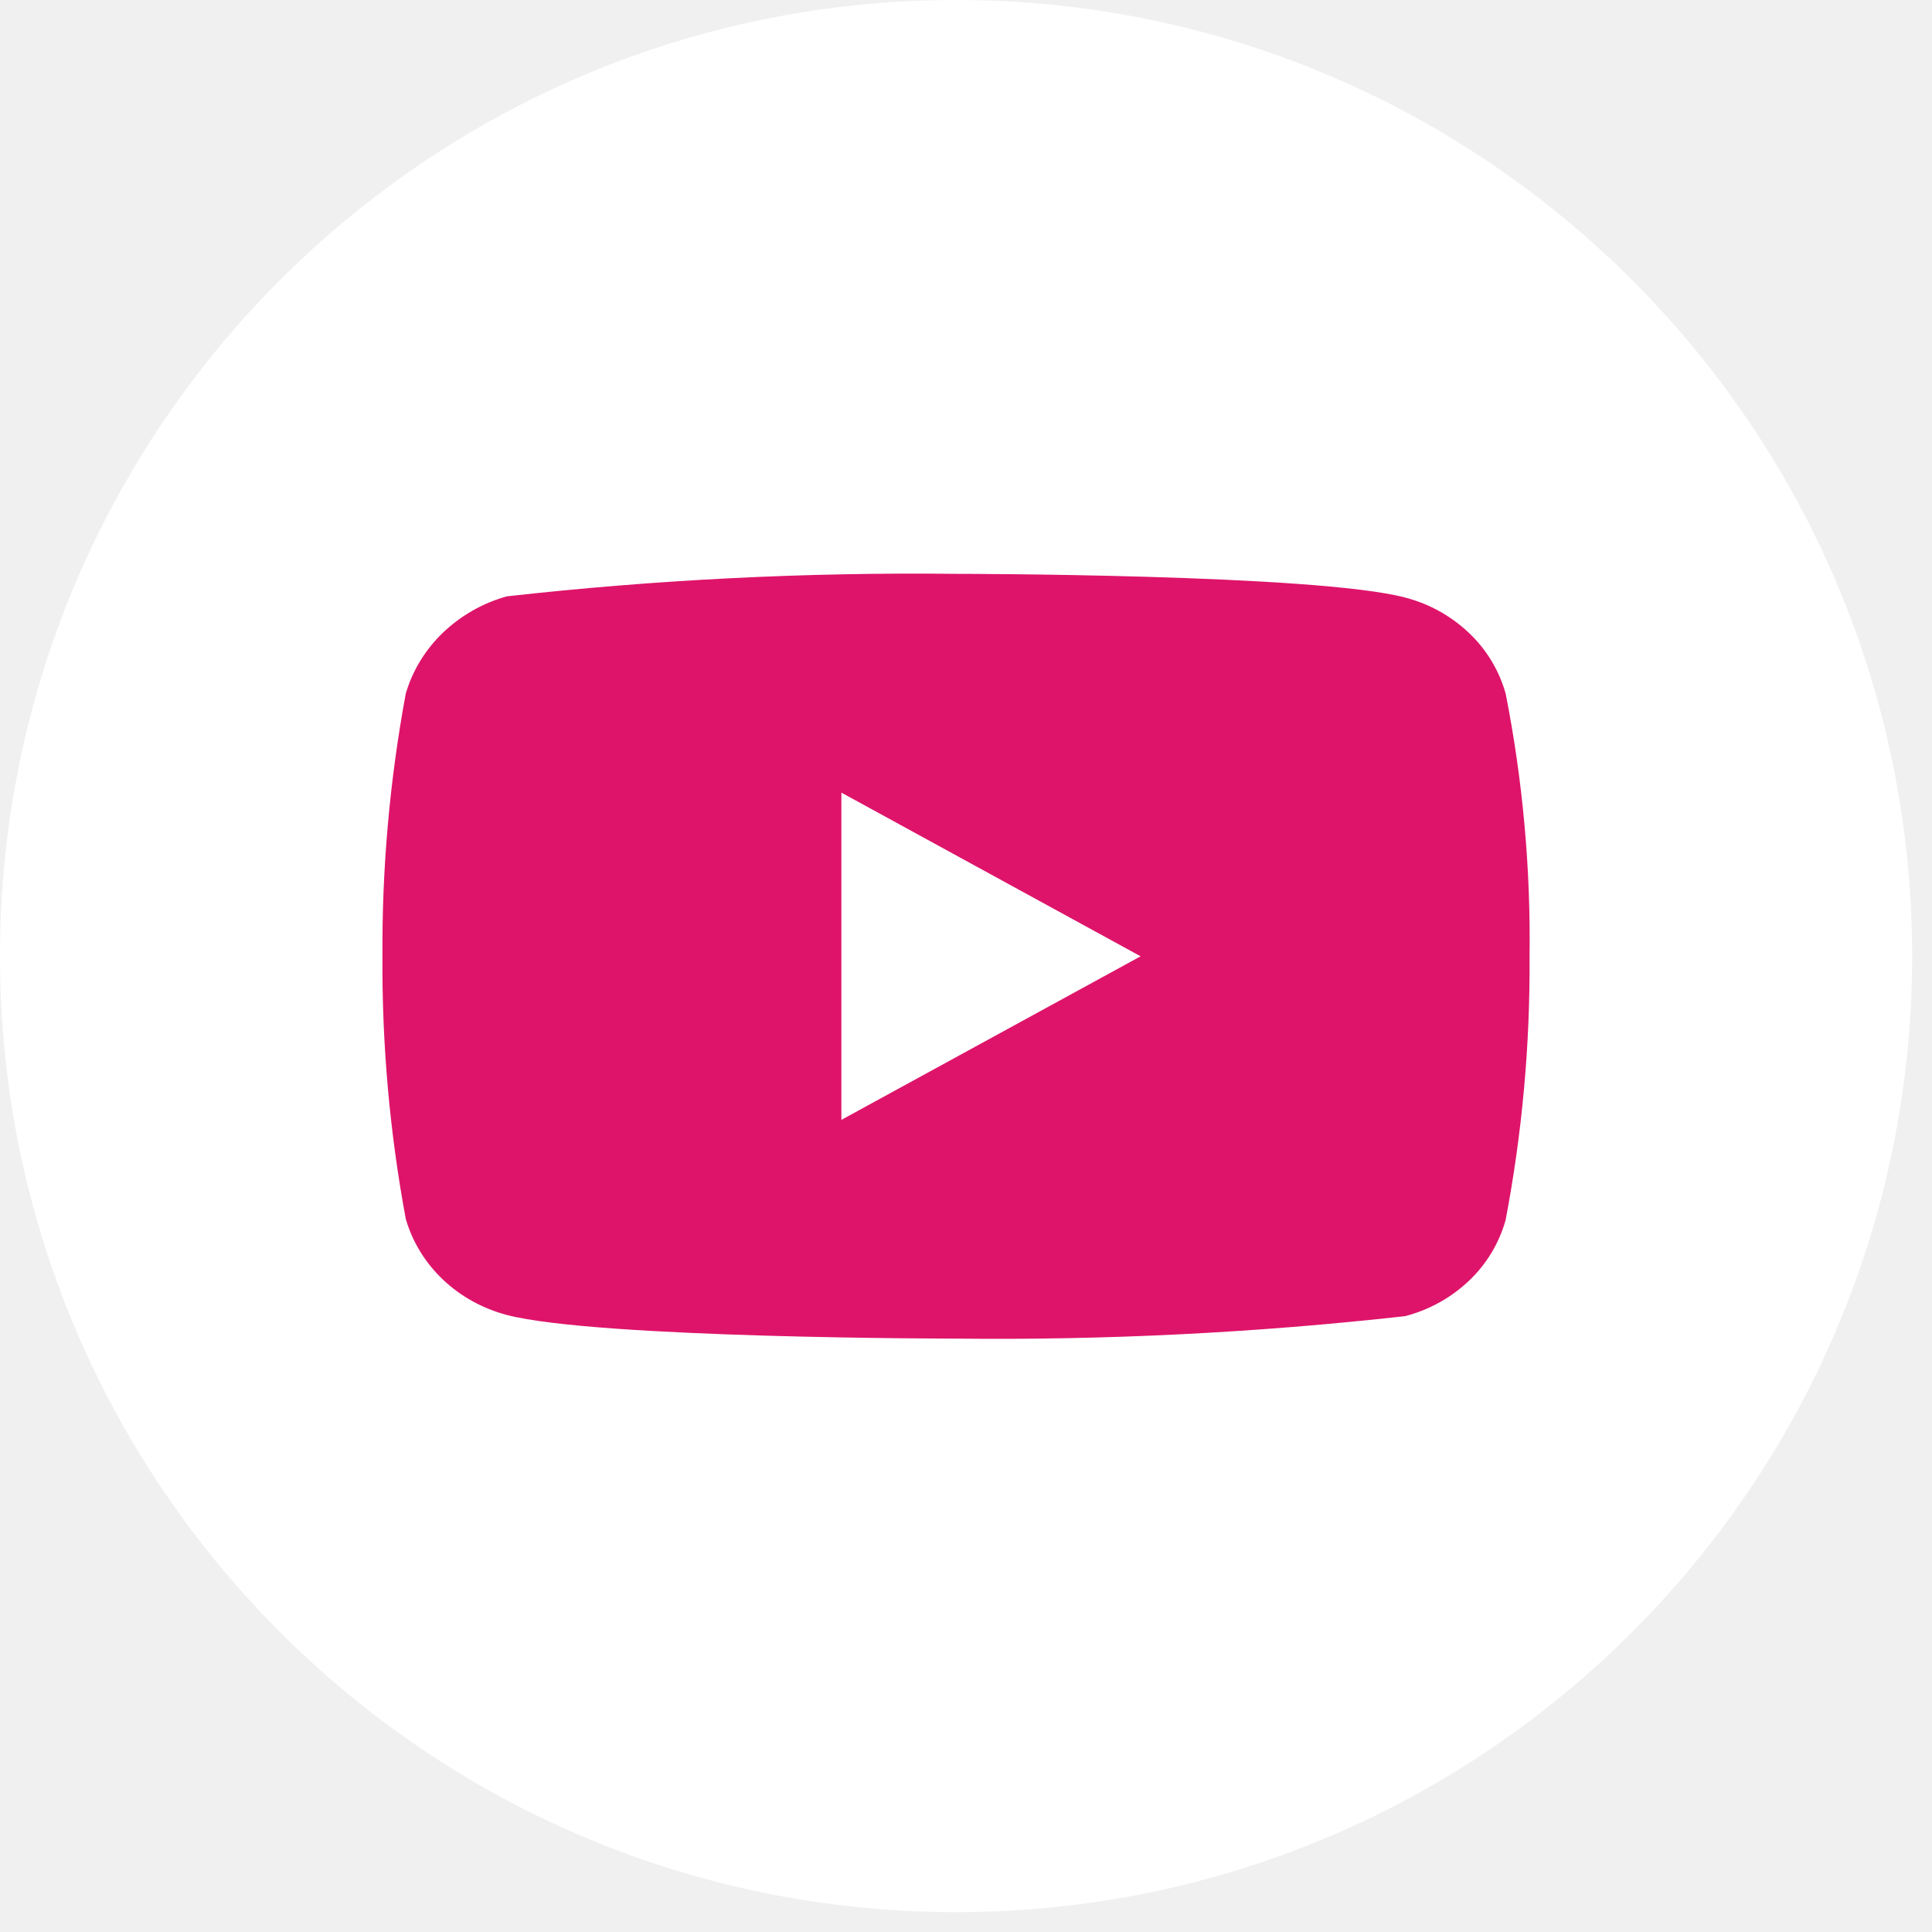
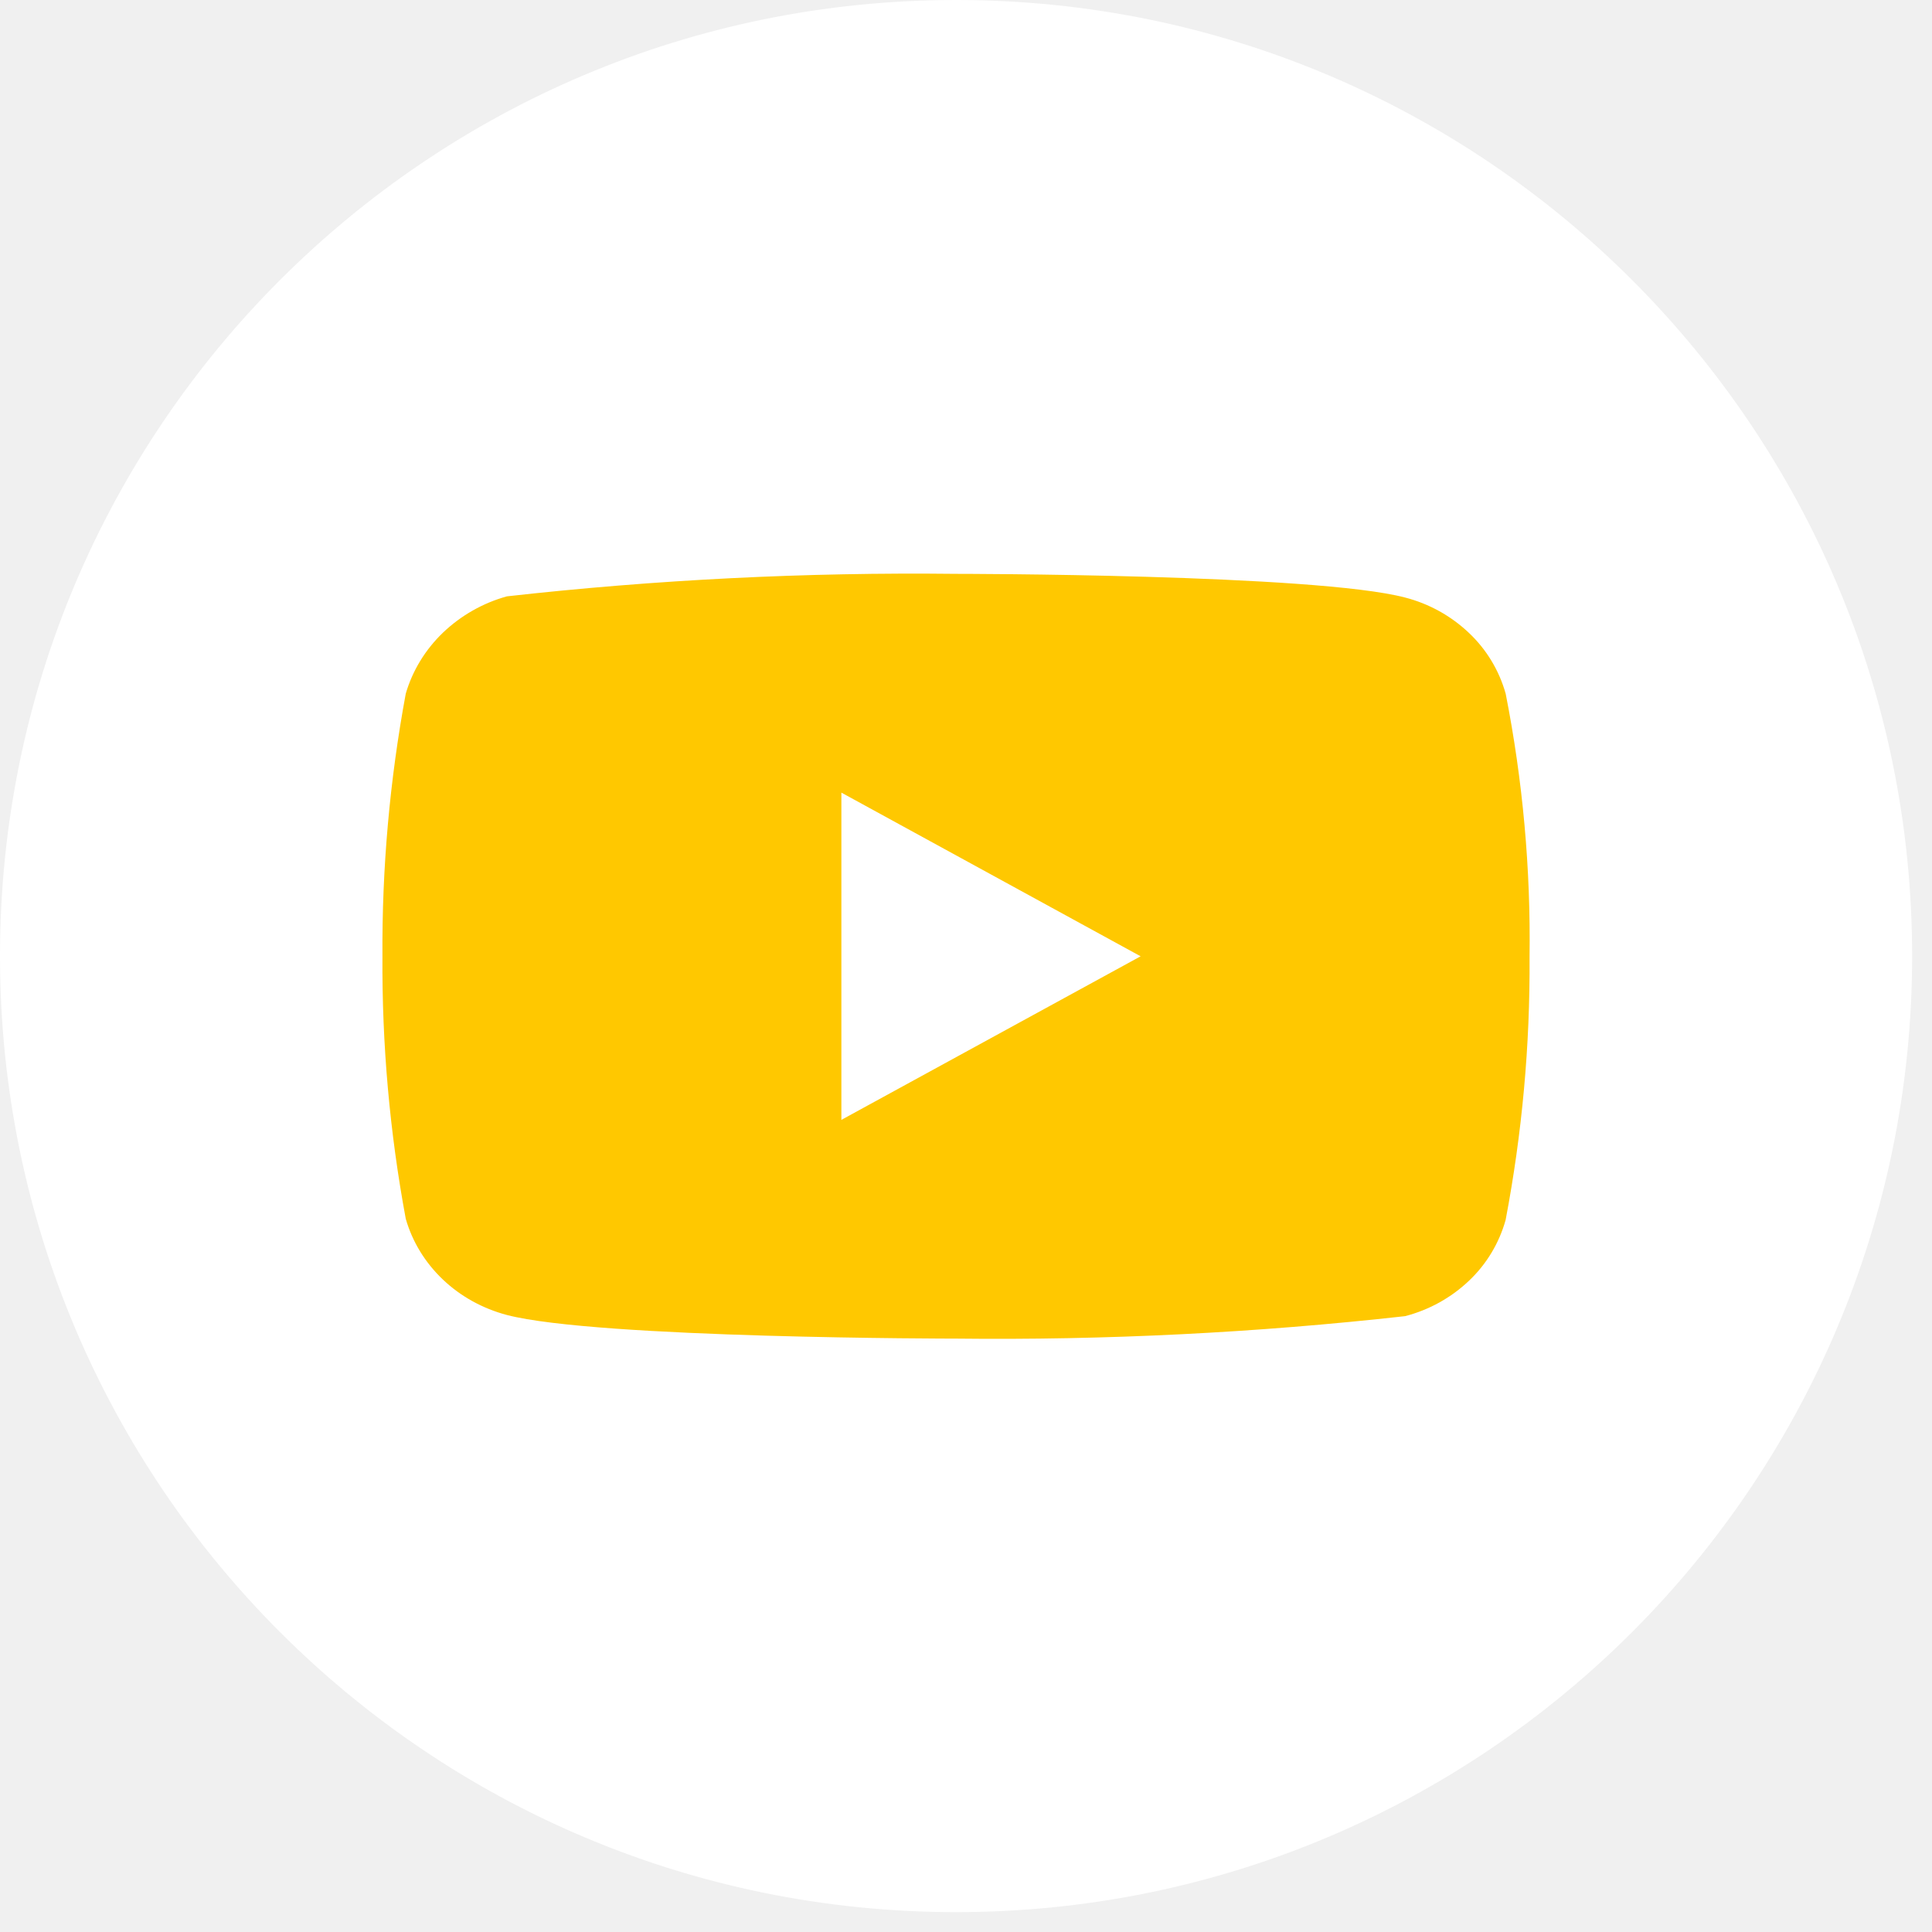
<svg xmlns="http://www.w3.org/2000/svg" width="42" height="42" viewBox="0 0 42 42" fill="none">
  <circle cx="20.784" cy="20.784" r="20.784" fill="white" />
-   <path d="M32.732 15.08C32.591 14.577 32.316 14.12 31.936 13.761C31.546 13.39 31.067 13.124 30.546 12.99C28.594 12.475 20.777 12.475 20.777 12.475C17.517 12.438 14.259 12.601 11.02 12.964C10.499 13.108 10.021 13.38 9.63 13.753C9.245 14.123 8.967 14.579 8.821 15.079C8.472 16.962 8.302 18.873 8.314 20.788C8.302 22.701 8.471 24.611 8.821 26.496C8.964 26.994 9.241 27.448 9.627 27.815C10.012 28.182 10.492 28.447 11.02 28.587C12.997 29.1 20.777 29.1 20.777 29.1C24.04 29.137 27.302 28.974 30.546 28.612C31.067 28.477 31.546 28.212 31.936 27.841C32.316 27.481 32.59 27.025 32.731 26.521C33.089 24.639 33.264 22.727 33.251 20.812C33.278 18.888 33.104 16.967 32.732 15.079V15.08ZM18.291 24.345V17.231L24.796 20.789L18.291 24.345Z" fill="#DE146A" />
+   <path d="M32.732 15.08C32.591 14.577 32.316 14.12 31.936 13.761C31.546 13.39 31.067 13.124 30.546 12.99C28.594 12.475 20.777 12.475 20.777 12.475C17.517 12.438 14.259 12.601 11.02 12.964C10.499 13.108 10.021 13.38 9.63 13.753C9.245 14.123 8.967 14.579 8.821 15.079C8.472 16.962 8.302 18.873 8.314 20.788C8.302 22.701 8.471 24.611 8.821 26.496C8.964 26.994 9.241 27.448 9.627 27.815C10.012 28.182 10.492 28.447 11.02 28.587C12.997 29.1 20.777 29.1 20.777 29.1C24.04 29.137 27.302 28.974 30.546 28.612C31.067 28.477 31.546 28.212 31.936 27.841C32.316 27.481 32.59 27.025 32.731 26.521C33.089 24.639 33.264 22.727 33.251 20.812C33.278 18.888 33.104 16.967 32.732 15.079V15.08ZM18.291 24.345V17.231L24.796 20.789L18.291 24.345Z" fill="#FFC800" />
</svg>
